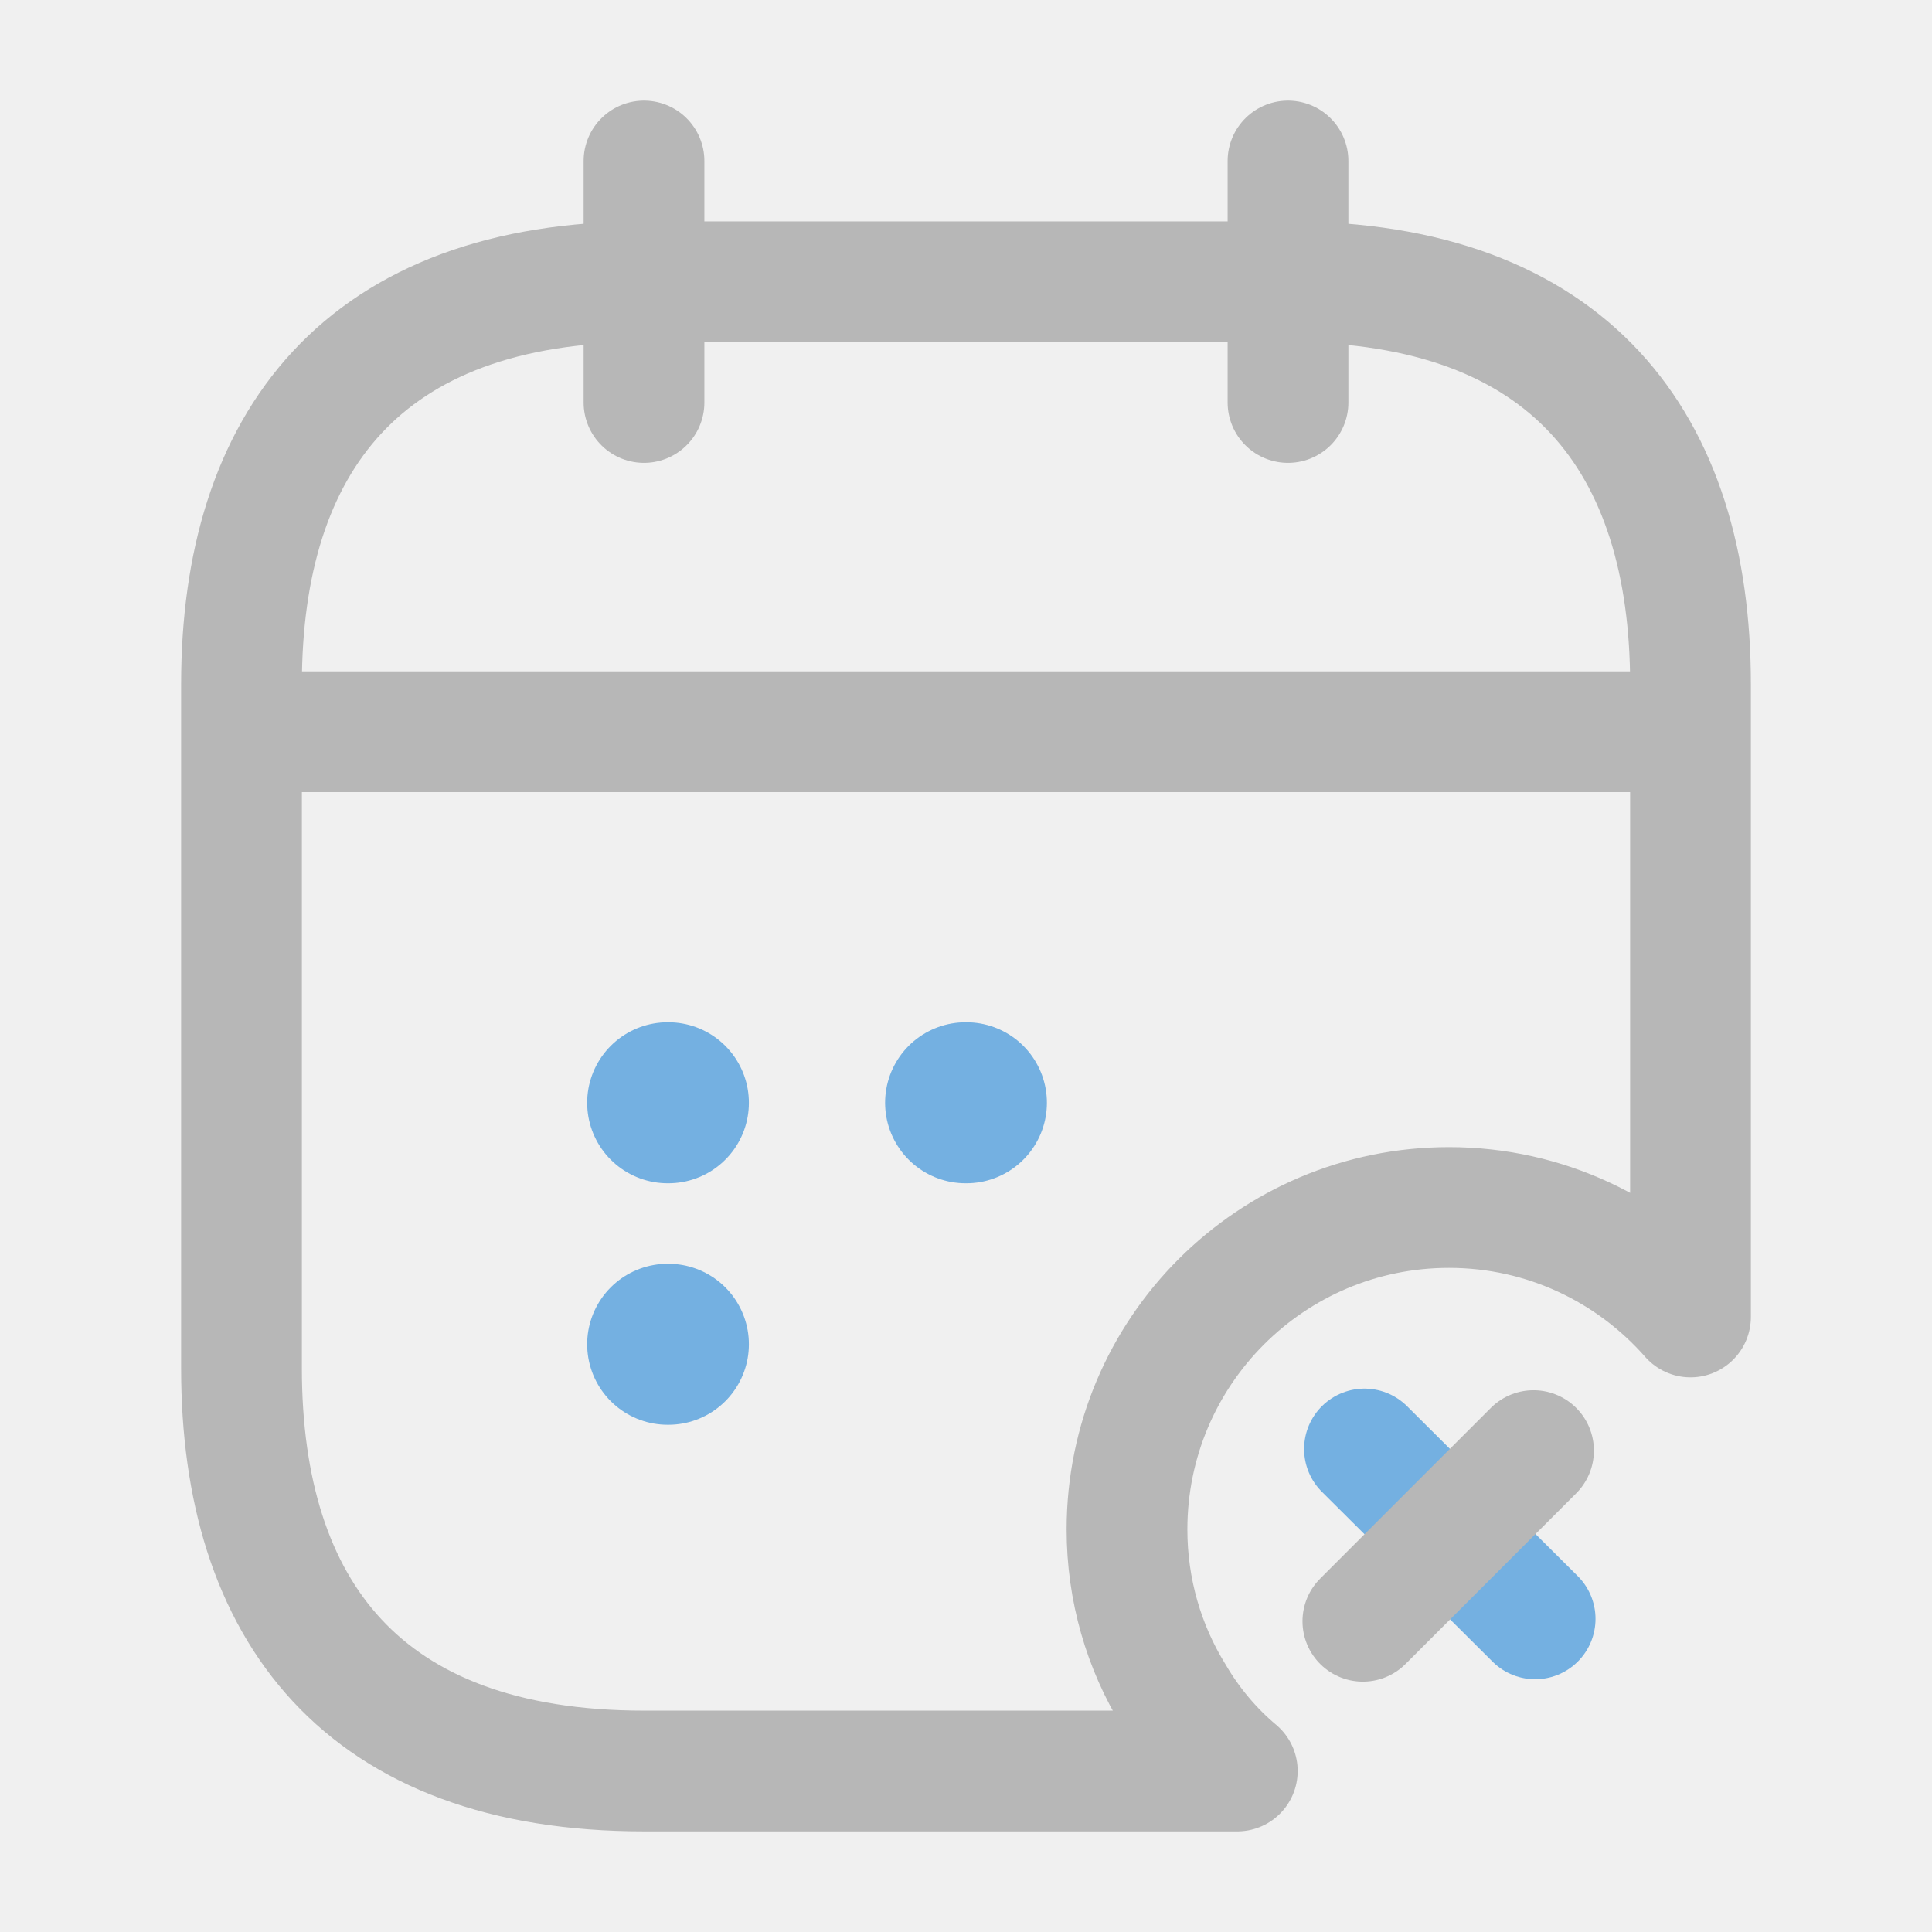
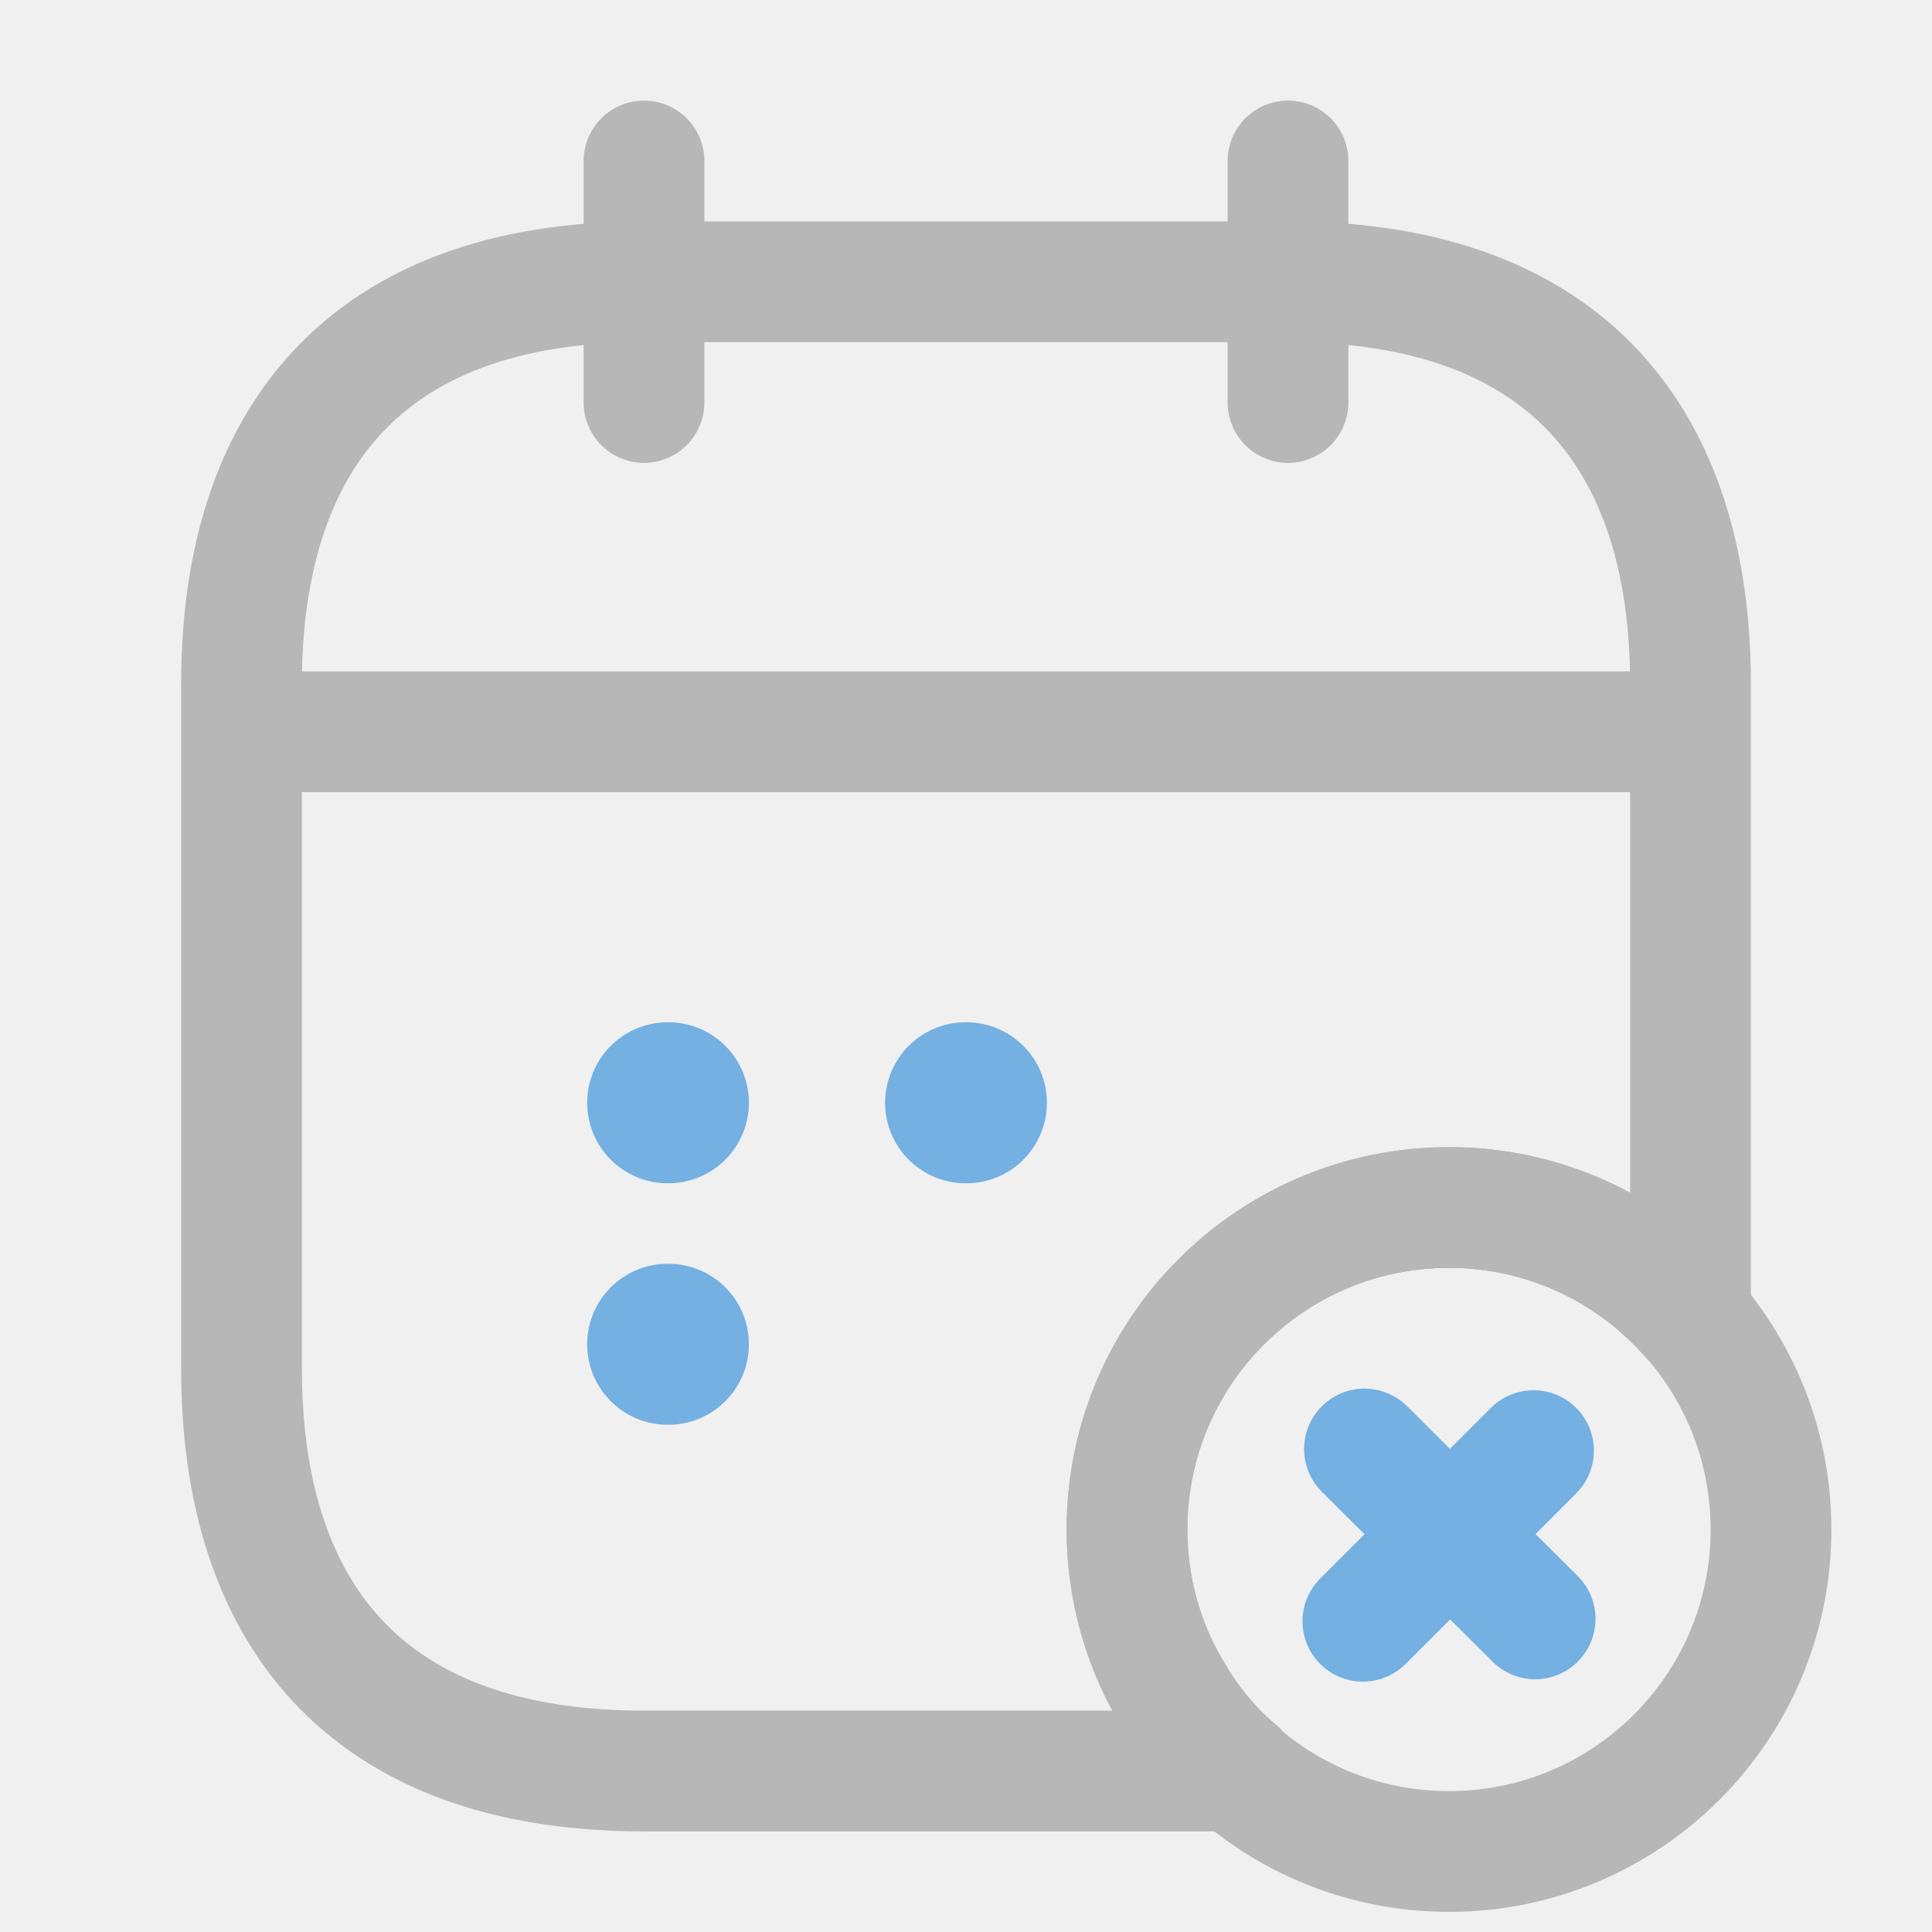
<svg xmlns="http://www.w3.org/2000/svg" width="64" height="64" viewBox="0 0 24 24" fill="none">
  <g clip-path="url(#clip0_4418_9974)">
    <path d="M8 2V5" stroke="#b7b7b7" stroke-width="1.5" stroke-miterlimit="10" stroke-linecap="round" stroke-linejoin="round" />
    <path d="M16 2V5" stroke="#b7b7b7" stroke-width="1.5" stroke-miterlimit="10" stroke-linecap="round" stroke-linejoin="round" />
    <path d="M3.5 9.09H20.5" stroke="#b7b7b7" stroke-width="1.5" stroke-miterlimit="10" stroke-linecap="round" stroke-linejoin="round" />
-     <path d="M18 23C20.209 23 22 21.209 22 19C22 16.791 20.209 15 18 15C15.791 15 14 16.791 14 19C14 21.209 15.791 23 18 23Z" stroke="#b7b7b71" stroke-width="1.5" stroke-miterlimit="10" stroke-linecap="round" stroke-linejoin="round" />
+     <path d="M18 23C20.209 23 22 21.209 22 19C22 16.791 20.209 15 18 15C15.791 15 14 16.791 14 19C14 21.209 15.791 23 18 23Z" stroke="#b7b7b7" stroke-width="1.5" stroke-miterlimit="10" stroke-linecap="round" stroke-linejoin="round" />
    <path d="M19.07 20.11L16.95 18" stroke="#74b0e1" stroke-width="1.5" stroke-miterlimit="10" stroke-linecap="round" stroke-linejoin="round" />
-     <path d="M19.05 18.02L16.93 20.14" stroke="#b7b7b7" stroke-width="1.5" stroke-miterlimit="10" stroke-linecap="round" stroke-linejoin="round" />
+     <path d="M19.05 18.02L16.93 20.14" stroke="#74b0e1" stroke-width="1.5" stroke-miterlimit="10" stroke-linecap="round" stroke-linejoin="round" />
    <path d="M21 8.5V16.36C20.27 15.53 19.2 15 18 15C15.79 15 14 16.79 14 19C14 19.75 14.21 20.46 14.58 21.06C14.79 21.42 15.06 21.74 15.37 22H8C4.5 22 3 20 3 17V8.5C3 5.5 4.5 3.5 8 3.5H16C19.5 3.5 21 5.5 21 8.5Z" stroke="#b7b7b7" stroke-width="1.5" stroke-miterlimit="10" stroke-linecap="round" stroke-linejoin="round" />
    <path d="M11.995 13.699H12.005" stroke="#74b0e1" stroke-width="2" stroke-linecap="round" stroke-linejoin="round" />
    <path d="M8.294 13.699H8.303" stroke="#74b0e1" stroke-width="2" stroke-linecap="round" stroke-linejoin="round" />
    <path d="M8.294 16.699H8.303" stroke="#74b0e1" stroke-width="2" stroke-linecap="round" stroke-linejoin="round" />
  </g>
  <defs>
    <clipPath id="clip0_4418_9974">
      <rect width="24" height="24" fill="white" />
    </clipPath>
  </defs>
</svg>
